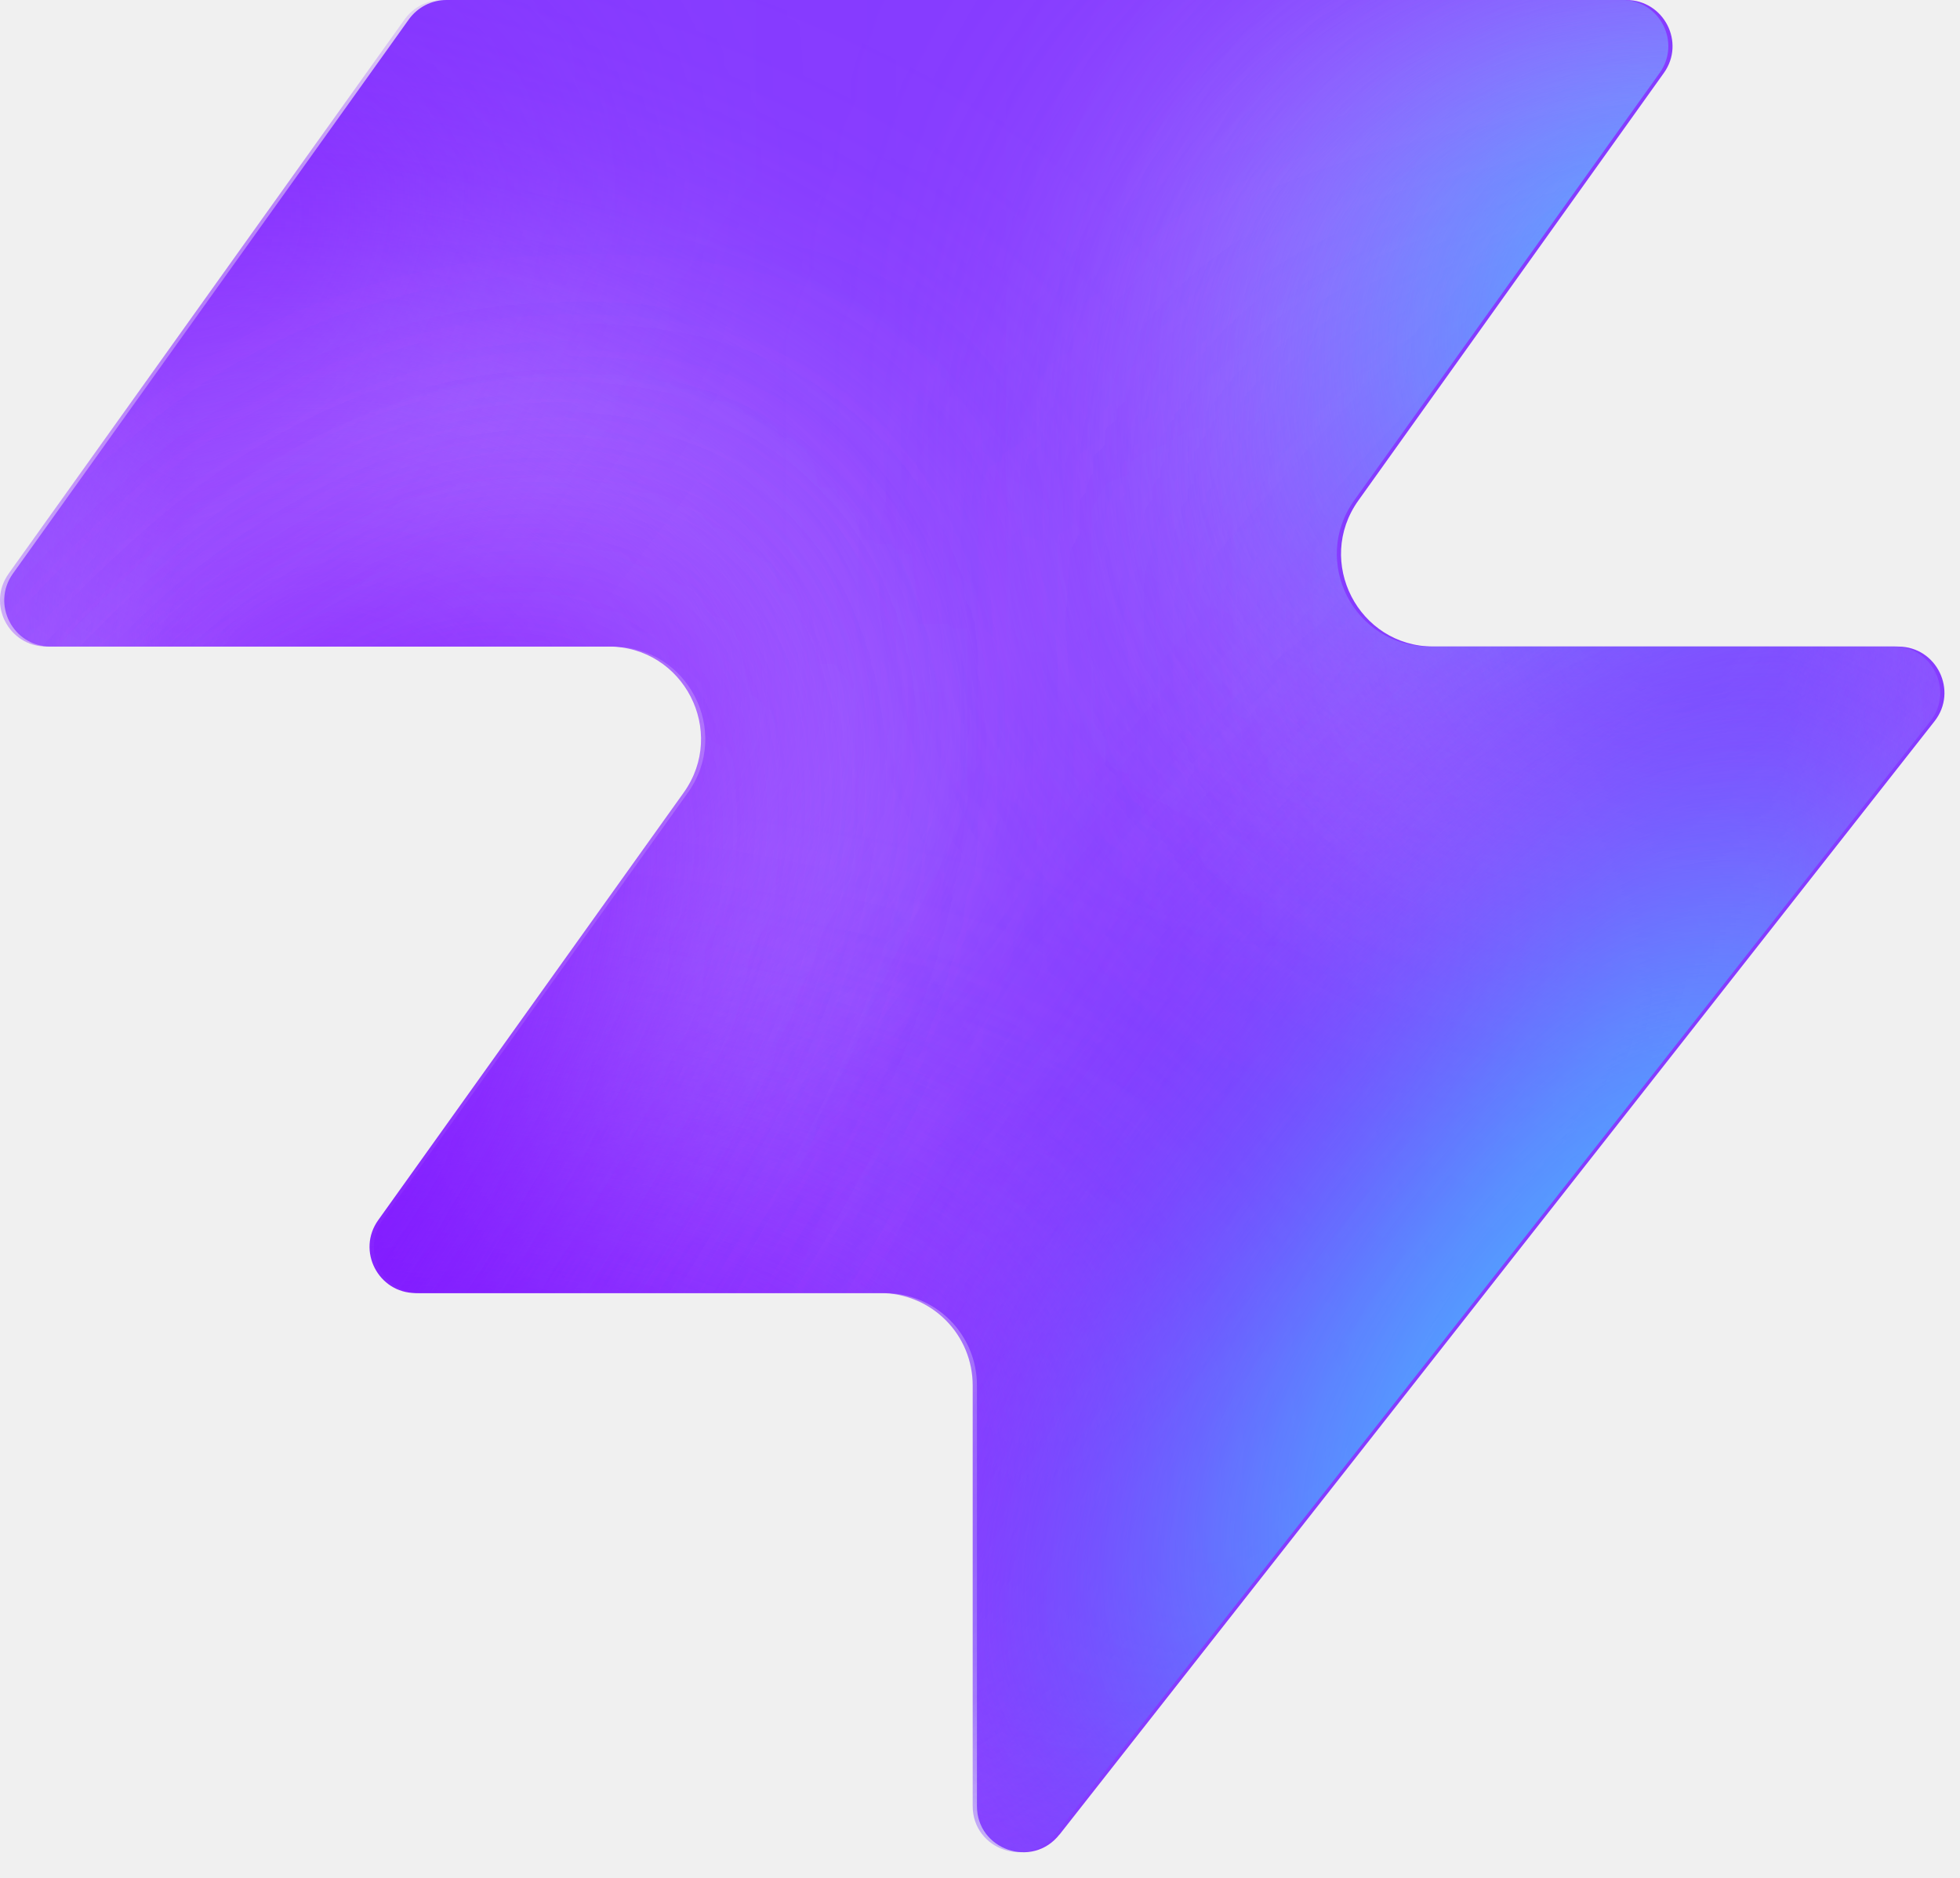
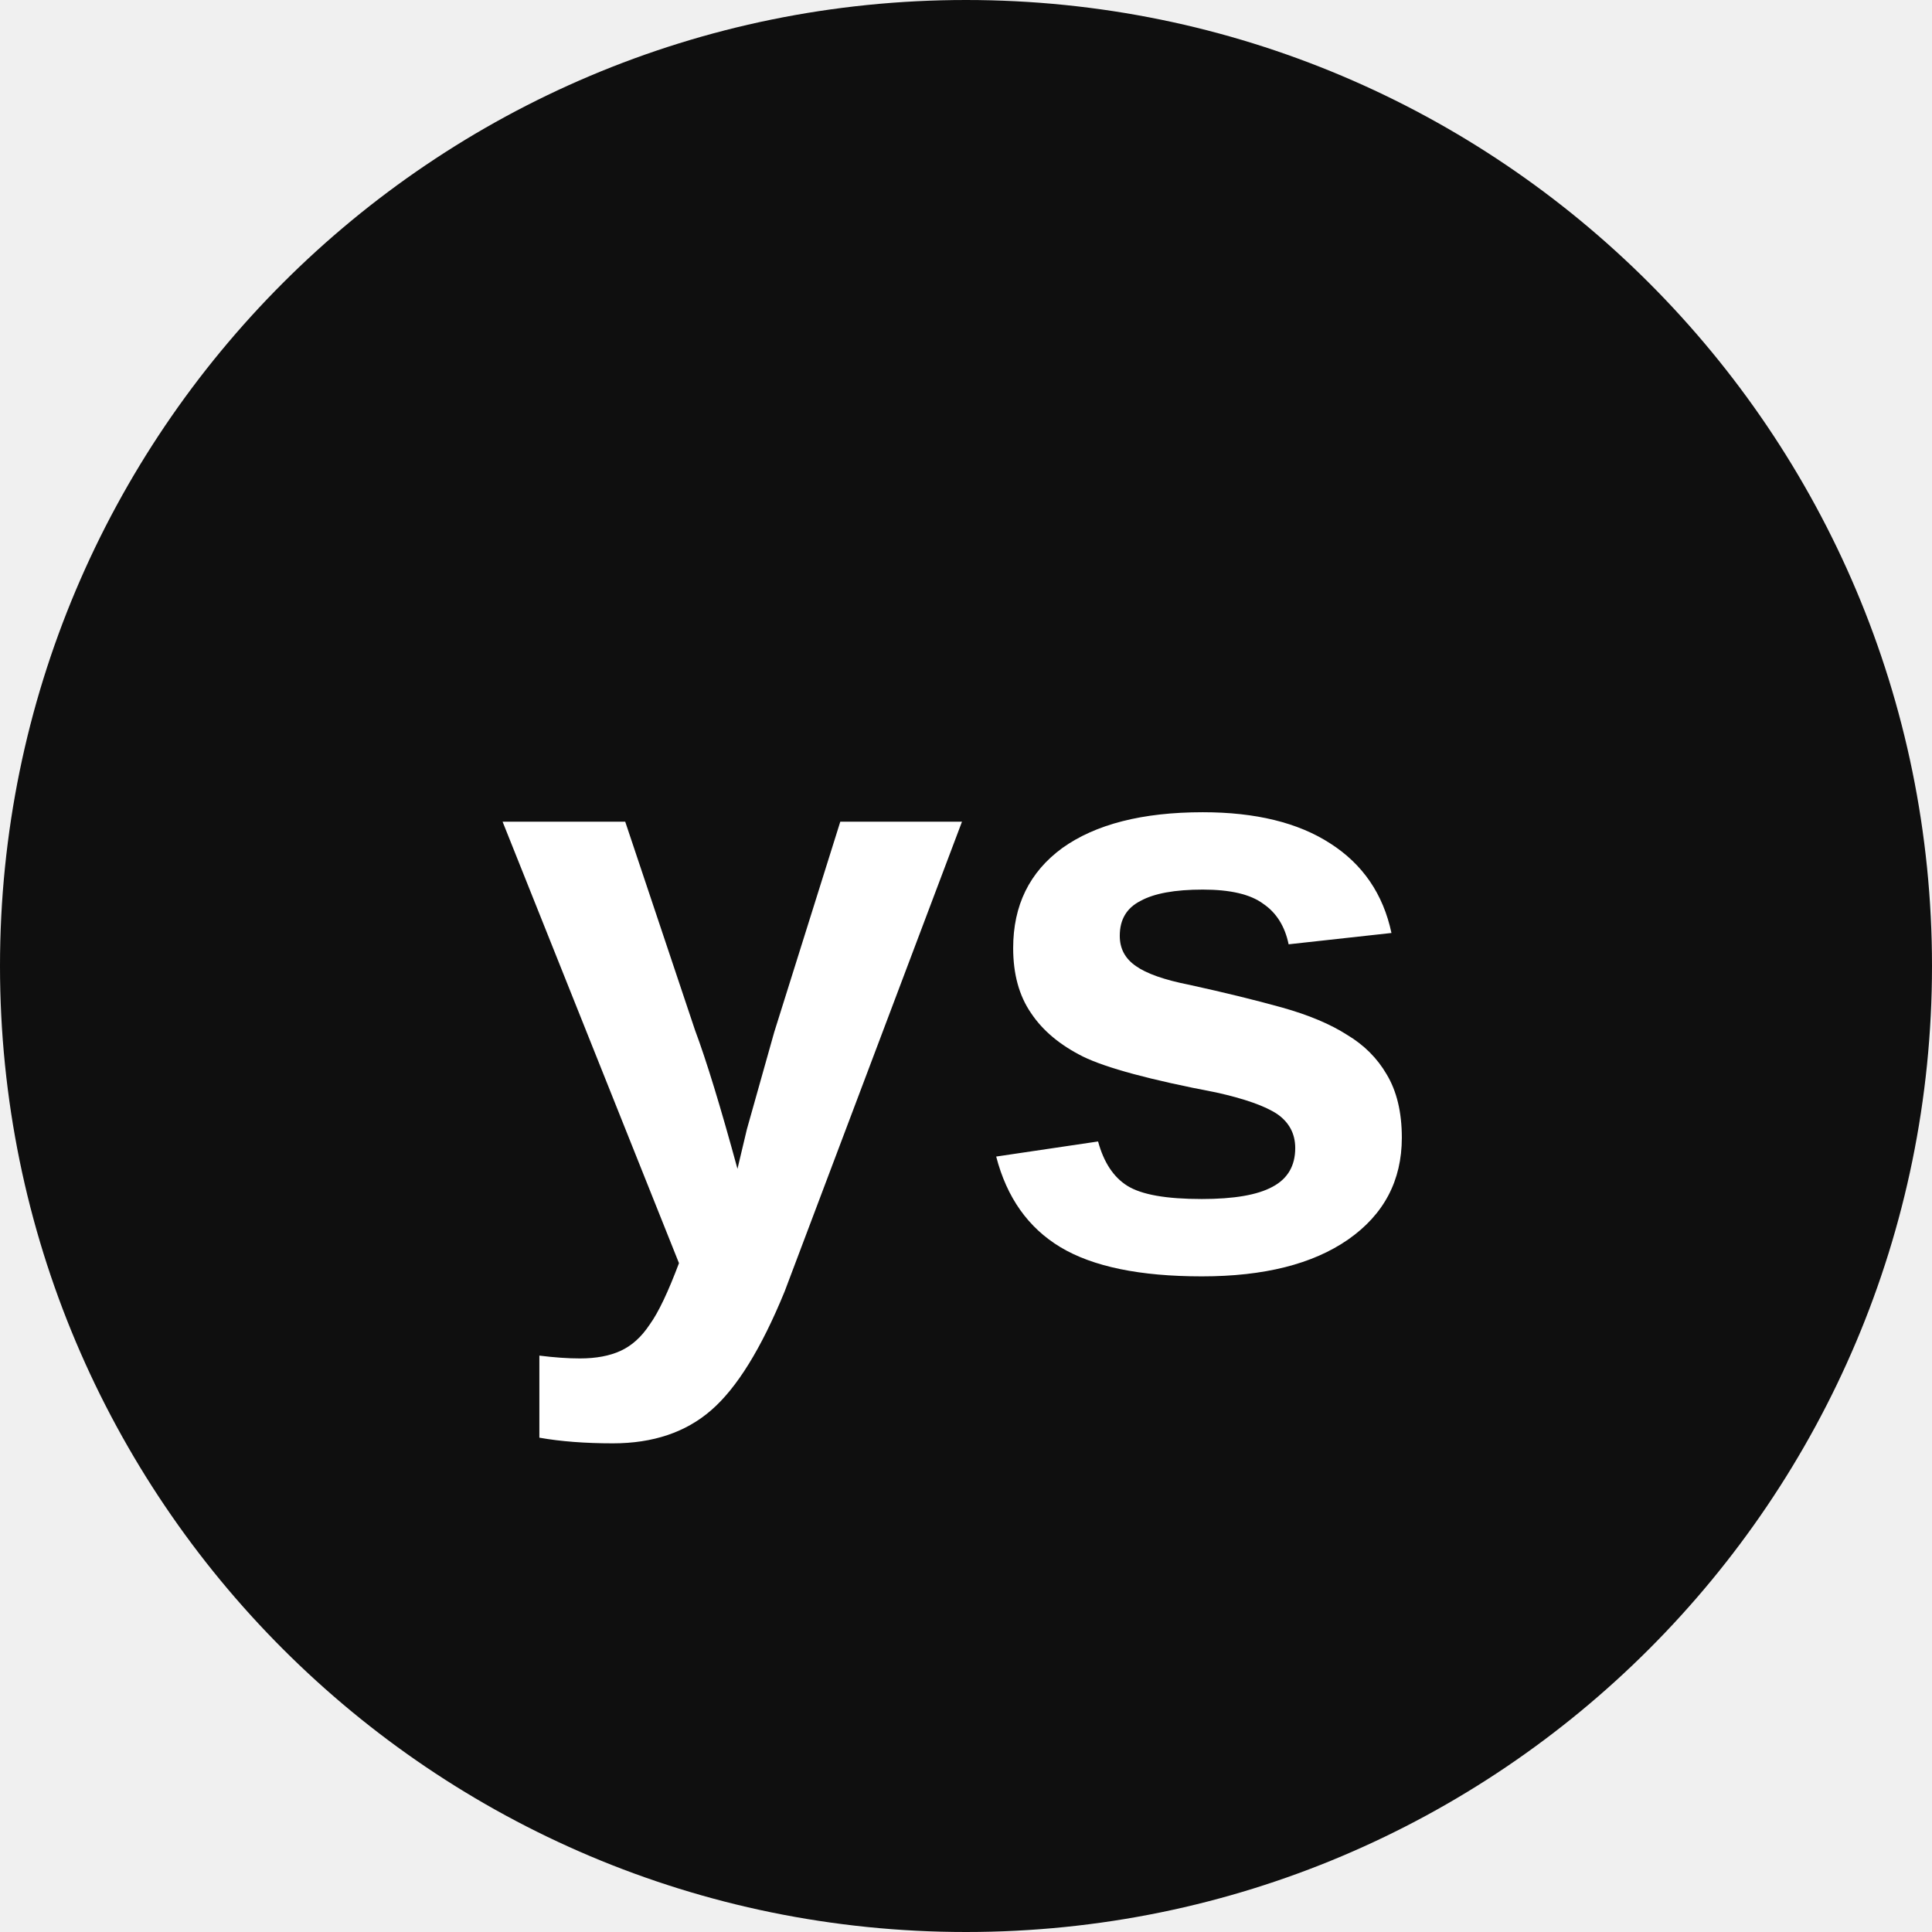
- <svg xmlns="http://www.w3.org/2000/svg" width="48" height="46" fill="none" viewBox="0 0 48 46">
-   <path fill="#863bff" d="M25.946 44.938c-.664.845-2.021.375-2.021-.698V33.937a2.26 2.26 0 0 0-2.262-2.262H10.287c-.92 0-1.456-1.04-.92-1.788l7.48-10.471c1.07-1.497 0-3.578-1.842-3.578H1.237c-.92 0-1.456-1.04-.92-1.788L10.013.474c.214-.297.556-.474.92-.474h28.894c.92 0 1.456 1.04.92 1.788l-7.48 10.471c-1.07 1.498 0 3.579 1.842 3.579h11.377c.943 0 1.473 1.088.89 1.83L25.947 44.94z" style="fill:#863bff;fill:color(display-p3 .525 .23 1);fill-opacity:1" />
-   <mask id="a" width="48" height="46" x="0" y="0" maskUnits="userSpaceOnUse" style="mask-type:alpha">
-     <path fill="#000" d="M25.842 44.938c-.664.844-2.021.375-2.021-.698V33.937a2.26 2.26 0 0 0-2.262-2.262H10.183c-.92 0-1.456-1.04-.92-1.788l7.48-10.471c1.07-1.498 0-3.579-1.842-3.579H1.133c-.92 0-1.456-1.04-.92-1.787L9.91.473c.214-.297.556-.474.92-.474h28.894c.92 0 1.456 1.04.92 1.788l-7.48 10.471c-1.07 1.498 0 3.578 1.842 3.578h11.377c.943 0 1.473 1.088.89 1.832L25.843 44.94z" style="fill:#000;fill-opacity:1" />
-   </mask>
-   <g mask="url(#a)">
-     <g filter="url(#b)">
-       <ellipse cx="5.508" cy="14.704" fill="#ede6ff" rx="5.508" ry="14.704" style="fill:#ede6ff;fill:color(display-p3 .927 .903 1);fill-opacity:1" transform="matrix(.00324 1 1 -.00324 -4.47 31.516)" />
-     </g>
-     <g filter="url(#c)">
-       <ellipse cx="10.399" cy="29.851" fill="#ede6ff" rx="10.399" ry="29.851" style="fill:#ede6ff;fill:color(display-p3 .927 .903 1);fill-opacity:1" transform="matrix(.00324 1 1 -.00324 -39.328 7.883)" />
-     </g>
-     <g filter="url(#d)">
-       <ellipse cx="5.508" cy="30.487" fill="#7e14ff" rx="5.508" ry="30.487" style="fill:#7e14ff;fill:color(display-p3 .492 .077 1);fill-opacity:1" transform="rotate(89.814 -25.913 -14.639)scale(1 -1)" />
-     </g>
-     <g filter="url(#e)">
-       <ellipse cx="5.508" cy="30.599" fill="#7e14ff" rx="5.508" ry="30.599" style="fill:#7e14ff;fill:color(display-p3 .492 .077 1);fill-opacity:1" transform="rotate(89.814 -32.644 -3.334)scale(1 -1)" />
-     </g>
-     <g filter="url(#f)">
-       <ellipse cx="5.508" cy="30.599" fill="#7e14ff" rx="5.508" ry="30.599" style="fill:#7e14ff;fill:color(display-p3 .492 .077 1);fill-opacity:1" transform="matrix(.00324 1 1 -.00324 -34.34 30.47)" />
-     </g>
-     <g filter="url(#g)">
-       <ellipse cx="14.072" cy="22.078" fill="#ede6ff" rx="14.072" ry="22.078" style="fill:#ede6ff;fill:color(display-p3 .927 .903 1);fill-opacity:1" transform="rotate(93.35 24.506 48.493)scale(-1 1)" />
-     </g>
-     <g filter="url(#h)">
-       <ellipse cx="3.47" cy="21.501" fill="#7e14ff" rx="3.47" ry="21.501" style="fill:#7e14ff;fill:color(display-p3 .492 .077 1);fill-opacity:1" transform="rotate(89.009 28.708 47.59)scale(-1 1)" />
-     </g>
-     <g filter="url(#i)">
-       <ellipse cx="3.47" cy="21.501" fill="#7e14ff" rx="3.47" ry="21.501" style="fill:#7e14ff;fill:color(display-p3 .492 .077 1);fill-opacity:1" transform="rotate(89.009 28.708 47.59)scale(-1 1)" />
-     </g>
-     <g filter="url(#j)">
-       <ellipse cx=".387" cy="8.972" fill="#7e14ff" rx="4.407" ry="29.108" style="fill:#7e14ff;fill:color(display-p3 .492 .077 1);fill-opacity:1" transform="rotate(39.51 .387 8.972)" />
-     </g>
-     <g filter="url(#k)">
-       <ellipse cx="47.523" cy="-6.092" fill="#7e14ff" rx="4.407" ry="29.108" style="fill:#7e14ff;fill:color(display-p3 .492 .077 1);fill-opacity:1" transform="rotate(37.892 47.523 -6.092)" />
-     </g>
-     <g filter="url(#l)">
-       <ellipse cx="41.412" cy="6.333" fill="#47bfff" rx="5.971" ry="9.665" style="fill:#47bfff;fill:color(display-p3 .28 .748 1);fill-opacity:1" transform="rotate(37.892 41.412 6.333)" />
-     </g>
-     <g filter="url(#m)">
-       <ellipse cx="-1.879" cy="38.332" fill="#7e14ff" rx="4.407" ry="29.108" style="fill:#7e14ff;fill:color(display-p3 .492 .077 1);fill-opacity:1" transform="rotate(37.892 -1.88 38.332)" />
-     </g>
-     <g filter="url(#n)">
-       <ellipse cx="-1.879" cy="38.332" fill="#7e14ff" rx="4.407" ry="29.108" style="fill:#7e14ff;fill:color(display-p3 .492 .077 1);fill-opacity:1" transform="rotate(37.892 -1.88 38.332)" />
-     </g>
-     <g filter="url(#o)">
-       <ellipse cx="35.651" cy="29.907" fill="#7e14ff" rx="4.407" ry="29.108" style="fill:#7e14ff;fill:color(display-p3 .492 .077 1);fill-opacity:1" transform="rotate(37.892 35.651 29.907)" />
-     </g>
-     <g filter="url(#p)">
-       <ellipse cx="38.418" cy="32.4" fill="#47bfff" rx="5.971" ry="15.297" style="fill:#47bfff;fill:color(display-p3 .28 .748 1);fill-opacity:1" transform="rotate(37.892 38.418 32.4)" />
-     </g>
-   </g>
-   <defs>
-     <filter id="b" width="60.045" height="41.654" x="-19.77" y="16.149" color-interpolation-filters="sRGB" filterUnits="userSpaceOnUse">
-       <feFlood flood-opacity="0" result="BackgroundImageFix" />
-       <feBlend in="SourceGraphic" in2="BackgroundImageFix" result="shape" />
-       <feGaussianBlur result="effect1_foregroundBlur_2002_17158" stdDeviation="7.659" />
-     </filter>
-     <filter id="c" width="90.34" height="51.437" x="-54.613" y="-7.533" color-interpolation-filters="sRGB" filterUnits="userSpaceOnUse">
-       <feFlood flood-opacity="0" result="BackgroundImageFix" />
-       <feBlend in="SourceGraphic" in2="BackgroundImageFix" result="shape" />
-       <feGaussianBlur result="effect1_foregroundBlur_2002_17158" stdDeviation="7.659" />
-     </filter>
-     <filter id="d" width="79.355" height="29.4" x="-49.64" y="2.03" color-interpolation-filters="sRGB" filterUnits="userSpaceOnUse">
-       <feFlood flood-opacity="0" result="BackgroundImageFix" />
-       <feBlend in="SourceGraphic" in2="BackgroundImageFix" result="shape" />
-       <feGaussianBlur result="effect1_foregroundBlur_2002_17158" stdDeviation="4.596" />
-     </filter>
-     <filter id="e" width="79.579" height="29.4" x="-45.045" y="20.029" color-interpolation-filters="sRGB" filterUnits="userSpaceOnUse">
-       <feFlood flood-opacity="0" result="BackgroundImageFix" />
-       <feBlend in="SourceGraphic" in2="BackgroundImageFix" result="shape" />
-       <feGaussianBlur result="effect1_foregroundBlur_2002_17158" stdDeviation="4.596" />
-     </filter>
-     <filter id="f" width="79.579" height="29.4" x="-43.513" y="21.178" color-interpolation-filters="sRGB" filterUnits="userSpaceOnUse">
-       <feFlood flood-opacity="0" result="BackgroundImageFix" />
-       <feBlend in="SourceGraphic" in2="BackgroundImageFix" result="shape" />
-       <feGaussianBlur result="effect1_foregroundBlur_2002_17158" stdDeviation="4.596" />
-     </filter>
-     <filter id="g" width="74.749" height="58.852" x="15.756" y="-17.901" color-interpolation-filters="sRGB" filterUnits="userSpaceOnUse">
-       <feFlood flood-opacity="0" result="BackgroundImageFix" />
-       <feBlend in="SourceGraphic" in2="BackgroundImageFix" result="shape" />
-       <feGaussianBlur result="effect1_foregroundBlur_2002_17158" stdDeviation="7.659" />
-     </filter>
-     <filter id="h" width="61.377" height="25.362" x="23.548" y="2.284" color-interpolation-filters="sRGB" filterUnits="userSpaceOnUse">
-       <feFlood flood-opacity="0" result="BackgroundImageFix" />
-       <feBlend in="SourceGraphic" in2="BackgroundImageFix" result="shape" />
-       <feGaussianBlur result="effect1_foregroundBlur_2002_17158" stdDeviation="4.596" />
-     </filter>
-     <filter id="i" width="61.377" height="25.362" x="23.548" y="2.284" color-interpolation-filters="sRGB" filterUnits="userSpaceOnUse">
-       <feFlood flood-opacity="0" result="BackgroundImageFix" />
-       <feBlend in="SourceGraphic" in2="BackgroundImageFix" result="shape" />
-       <feGaussianBlur result="effect1_foregroundBlur_2002_17158" stdDeviation="4.596" />
-     </filter>
-     <filter id="j" width="56.045" height="63.649" x="-27.636" y="-22.853" color-interpolation-filters="sRGB" filterUnits="userSpaceOnUse">
-       <feFlood flood-opacity="0" result="BackgroundImageFix" />
-       <feBlend in="SourceGraphic" in2="BackgroundImageFix" result="shape" />
-       <feGaussianBlur result="effect1_foregroundBlur_2002_17158" stdDeviation="4.596" />
-     </filter>
-     <filter id="k" width="54.814" height="64.646" x="20.116" y="-38.415" color-interpolation-filters="sRGB" filterUnits="userSpaceOnUse">
-       <feFlood flood-opacity="0" result="BackgroundImageFix" />
-       <feBlend in="SourceGraphic" in2="BackgroundImageFix" result="shape" />
-       <feGaussianBlur result="effect1_foregroundBlur_2002_17158" stdDeviation="4.596" />
-     </filter>
-     <filter id="l" width="33.541" height="35.313" x="24.641" y="-11.323" color-interpolation-filters="sRGB" filterUnits="userSpaceOnUse">
-       <feFlood flood-opacity="0" result="BackgroundImageFix" />
-       <feBlend in="SourceGraphic" in2="BackgroundImageFix" result="shape" />
-       <feGaussianBlur result="effect1_foregroundBlur_2002_17158" stdDeviation="4.596" />
-     </filter>
-     <filter id="m" width="54.814" height="64.646" x="-29.286" y="6.009" color-interpolation-filters="sRGB" filterUnits="userSpaceOnUse">
-       <feFlood flood-opacity="0" result="BackgroundImageFix" />
-       <feBlend in="SourceGraphic" in2="BackgroundImageFix" result="shape" />
-       <feGaussianBlur result="effect1_foregroundBlur_2002_17158" stdDeviation="4.596" />
-     </filter>
-     <filter id="n" width="54.814" height="64.646" x="-29.286" y="6.009" color-interpolation-filters="sRGB" filterUnits="userSpaceOnUse">
-       <feFlood flood-opacity="0" result="BackgroundImageFix" />
-       <feBlend in="SourceGraphic" in2="BackgroundImageFix" result="shape" />
-       <feGaussianBlur result="effect1_foregroundBlur_2002_17158" stdDeviation="4.596" />
-     </filter>
-     <filter id="o" width="54.814" height="64.646" x="8.244" y="-2.416" color-interpolation-filters="sRGB" filterUnits="userSpaceOnUse">
-       <feFlood flood-opacity="0" result="BackgroundImageFix" />
-       <feBlend in="SourceGraphic" in2="BackgroundImageFix" result="shape" />
-       <feGaussianBlur result="effect1_foregroundBlur_2002_17158" stdDeviation="4.596" />
-     </filter>
-     <filter id="p" width="39.409" height="43.623" x="18.713" y="10.588" color-interpolation-filters="sRGB" filterUnits="userSpaceOnUse">
-       <feFlood flood-opacity="0" result="BackgroundImageFix" />
-       <feBlend in="SourceGraphic" in2="BackgroundImageFix" result="shape" />
-       <feGaussianBlur result="effect1_foregroundBlur_2002_17158" stdDeviation="4.596" />
-     </filter>
-   </defs>
+ <svg xmlns="http://www.w3.org/2000/svg" width="32" height="32" viewBox="0 0 32 32">
+   <circle cx="16" cy="16" r="16" fill="#0F0F0F" />
+   <text x="16" y="21" font-family="Arial, Helvetica, sans-serif" font-size="14" font-weight="600" fill="#FFFFFF" text-anchor="middle">ys</text>
</svg>
